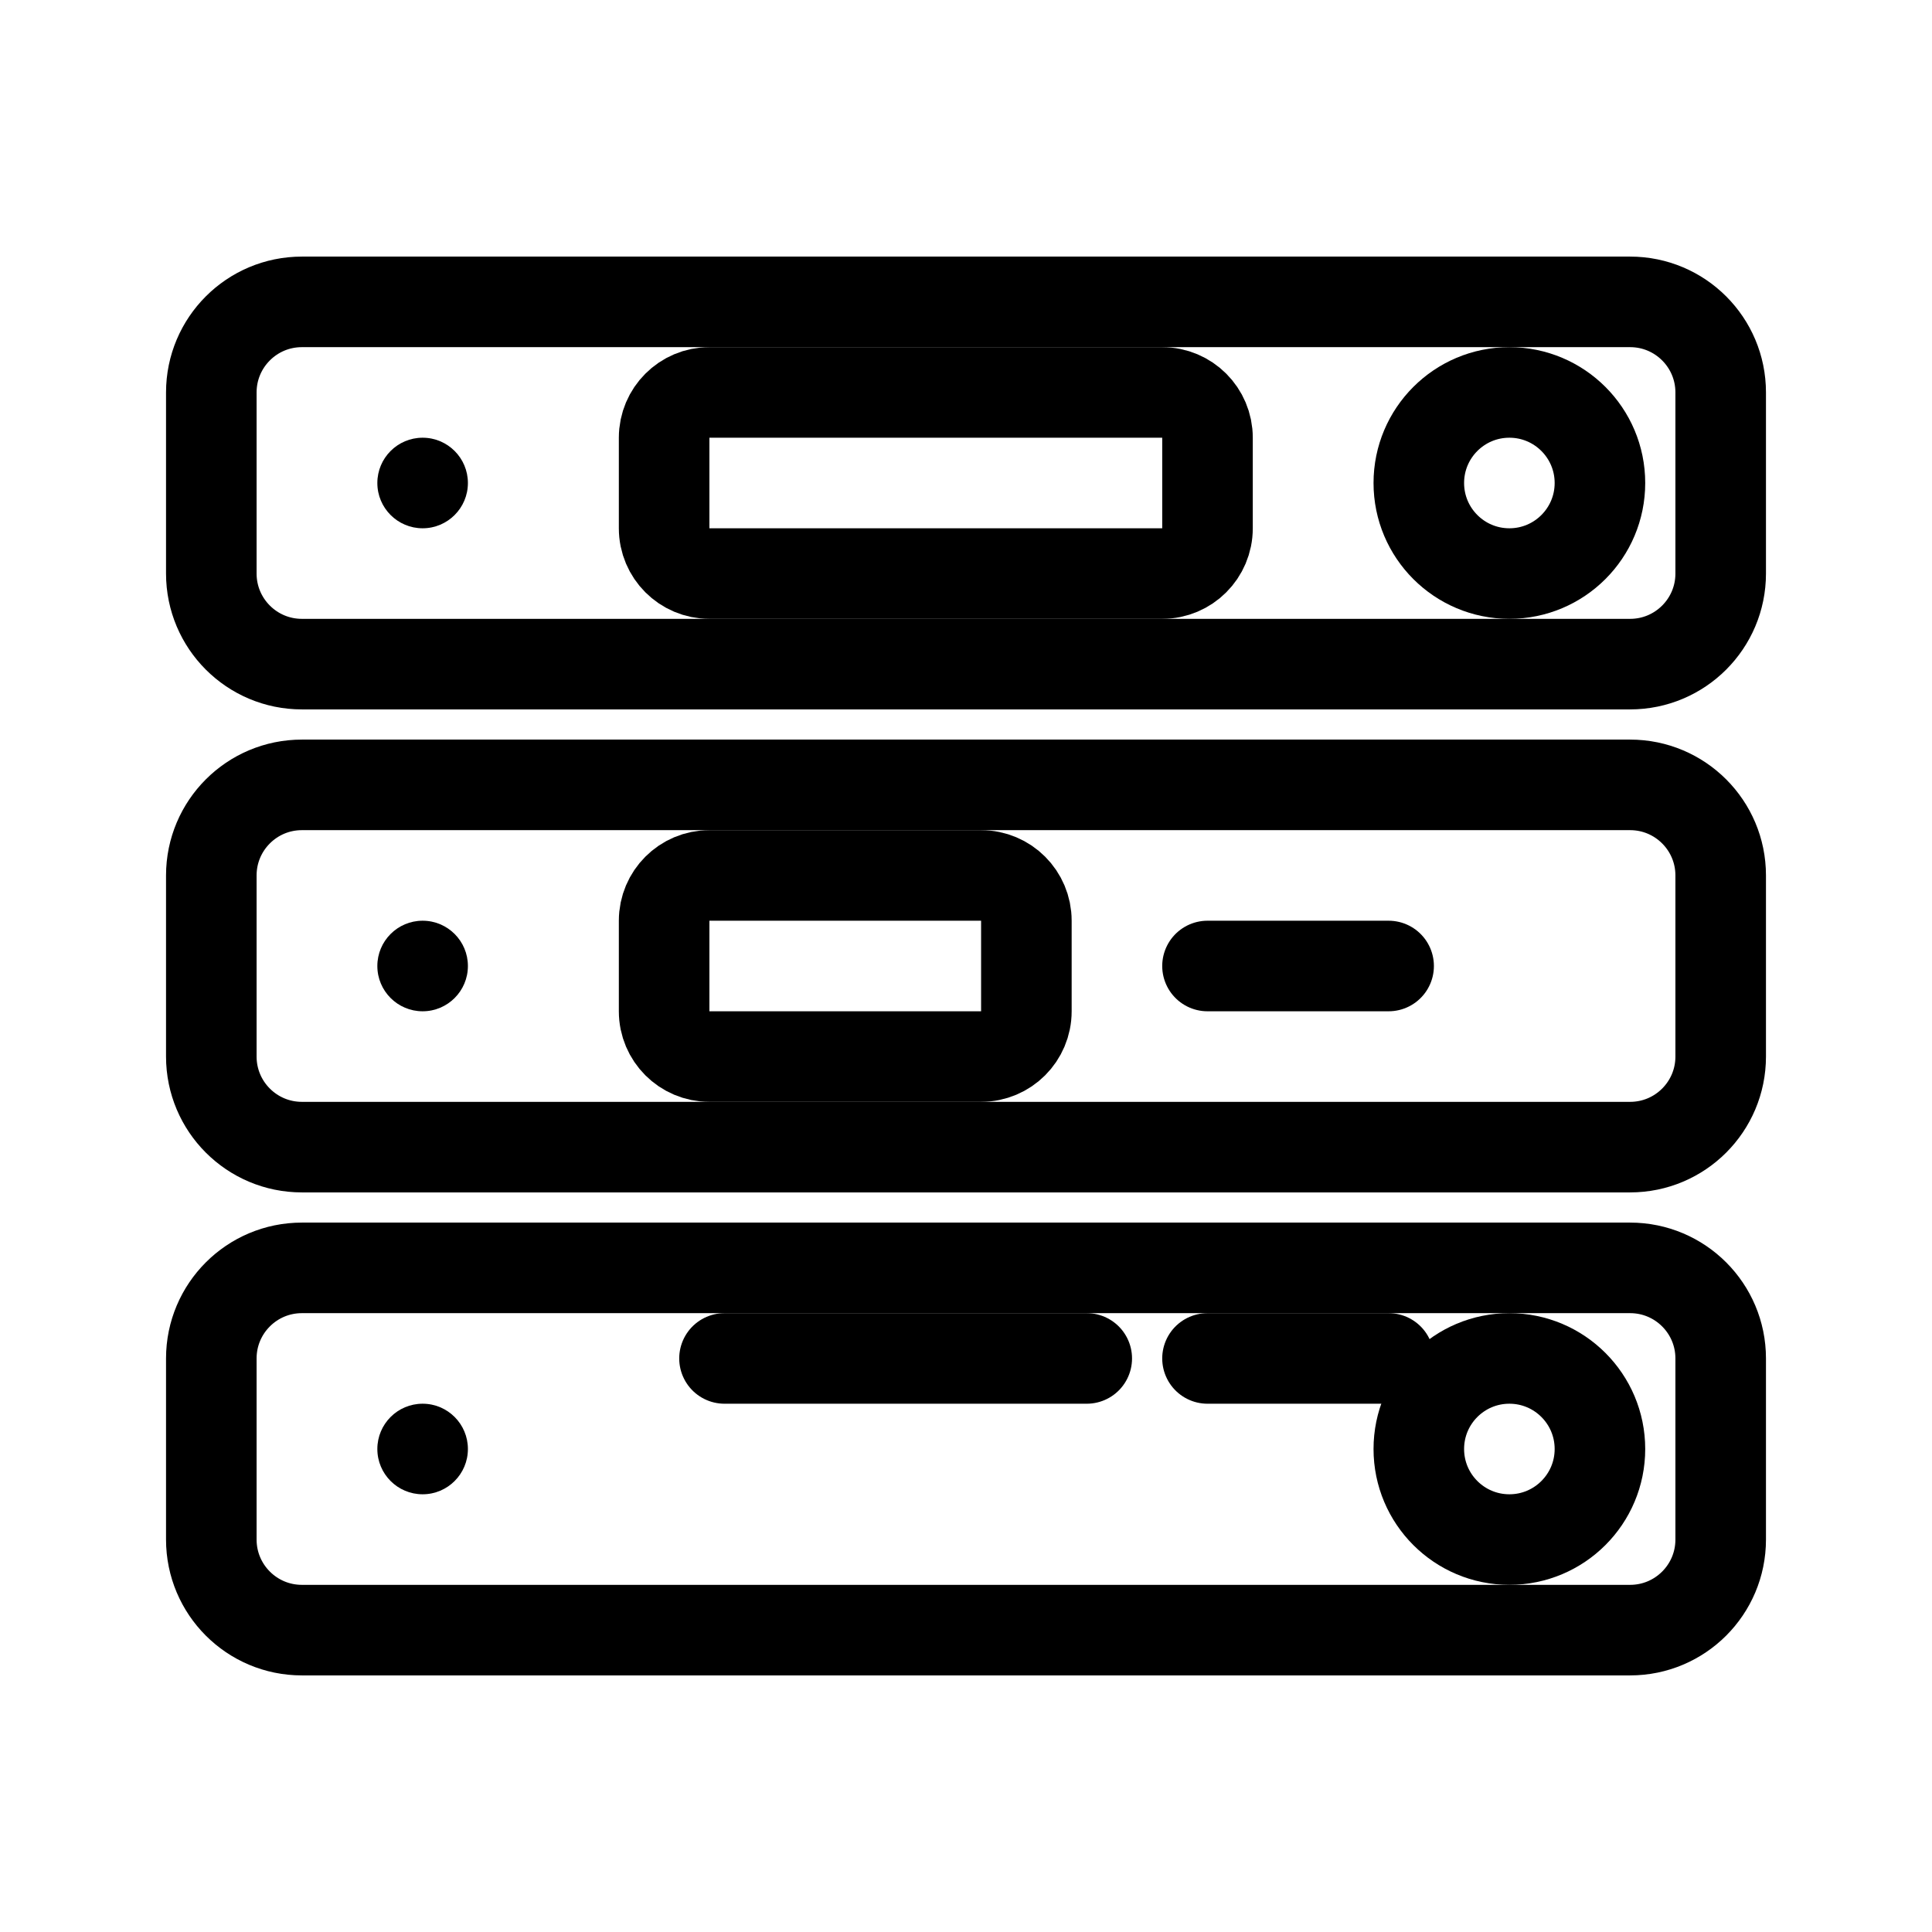
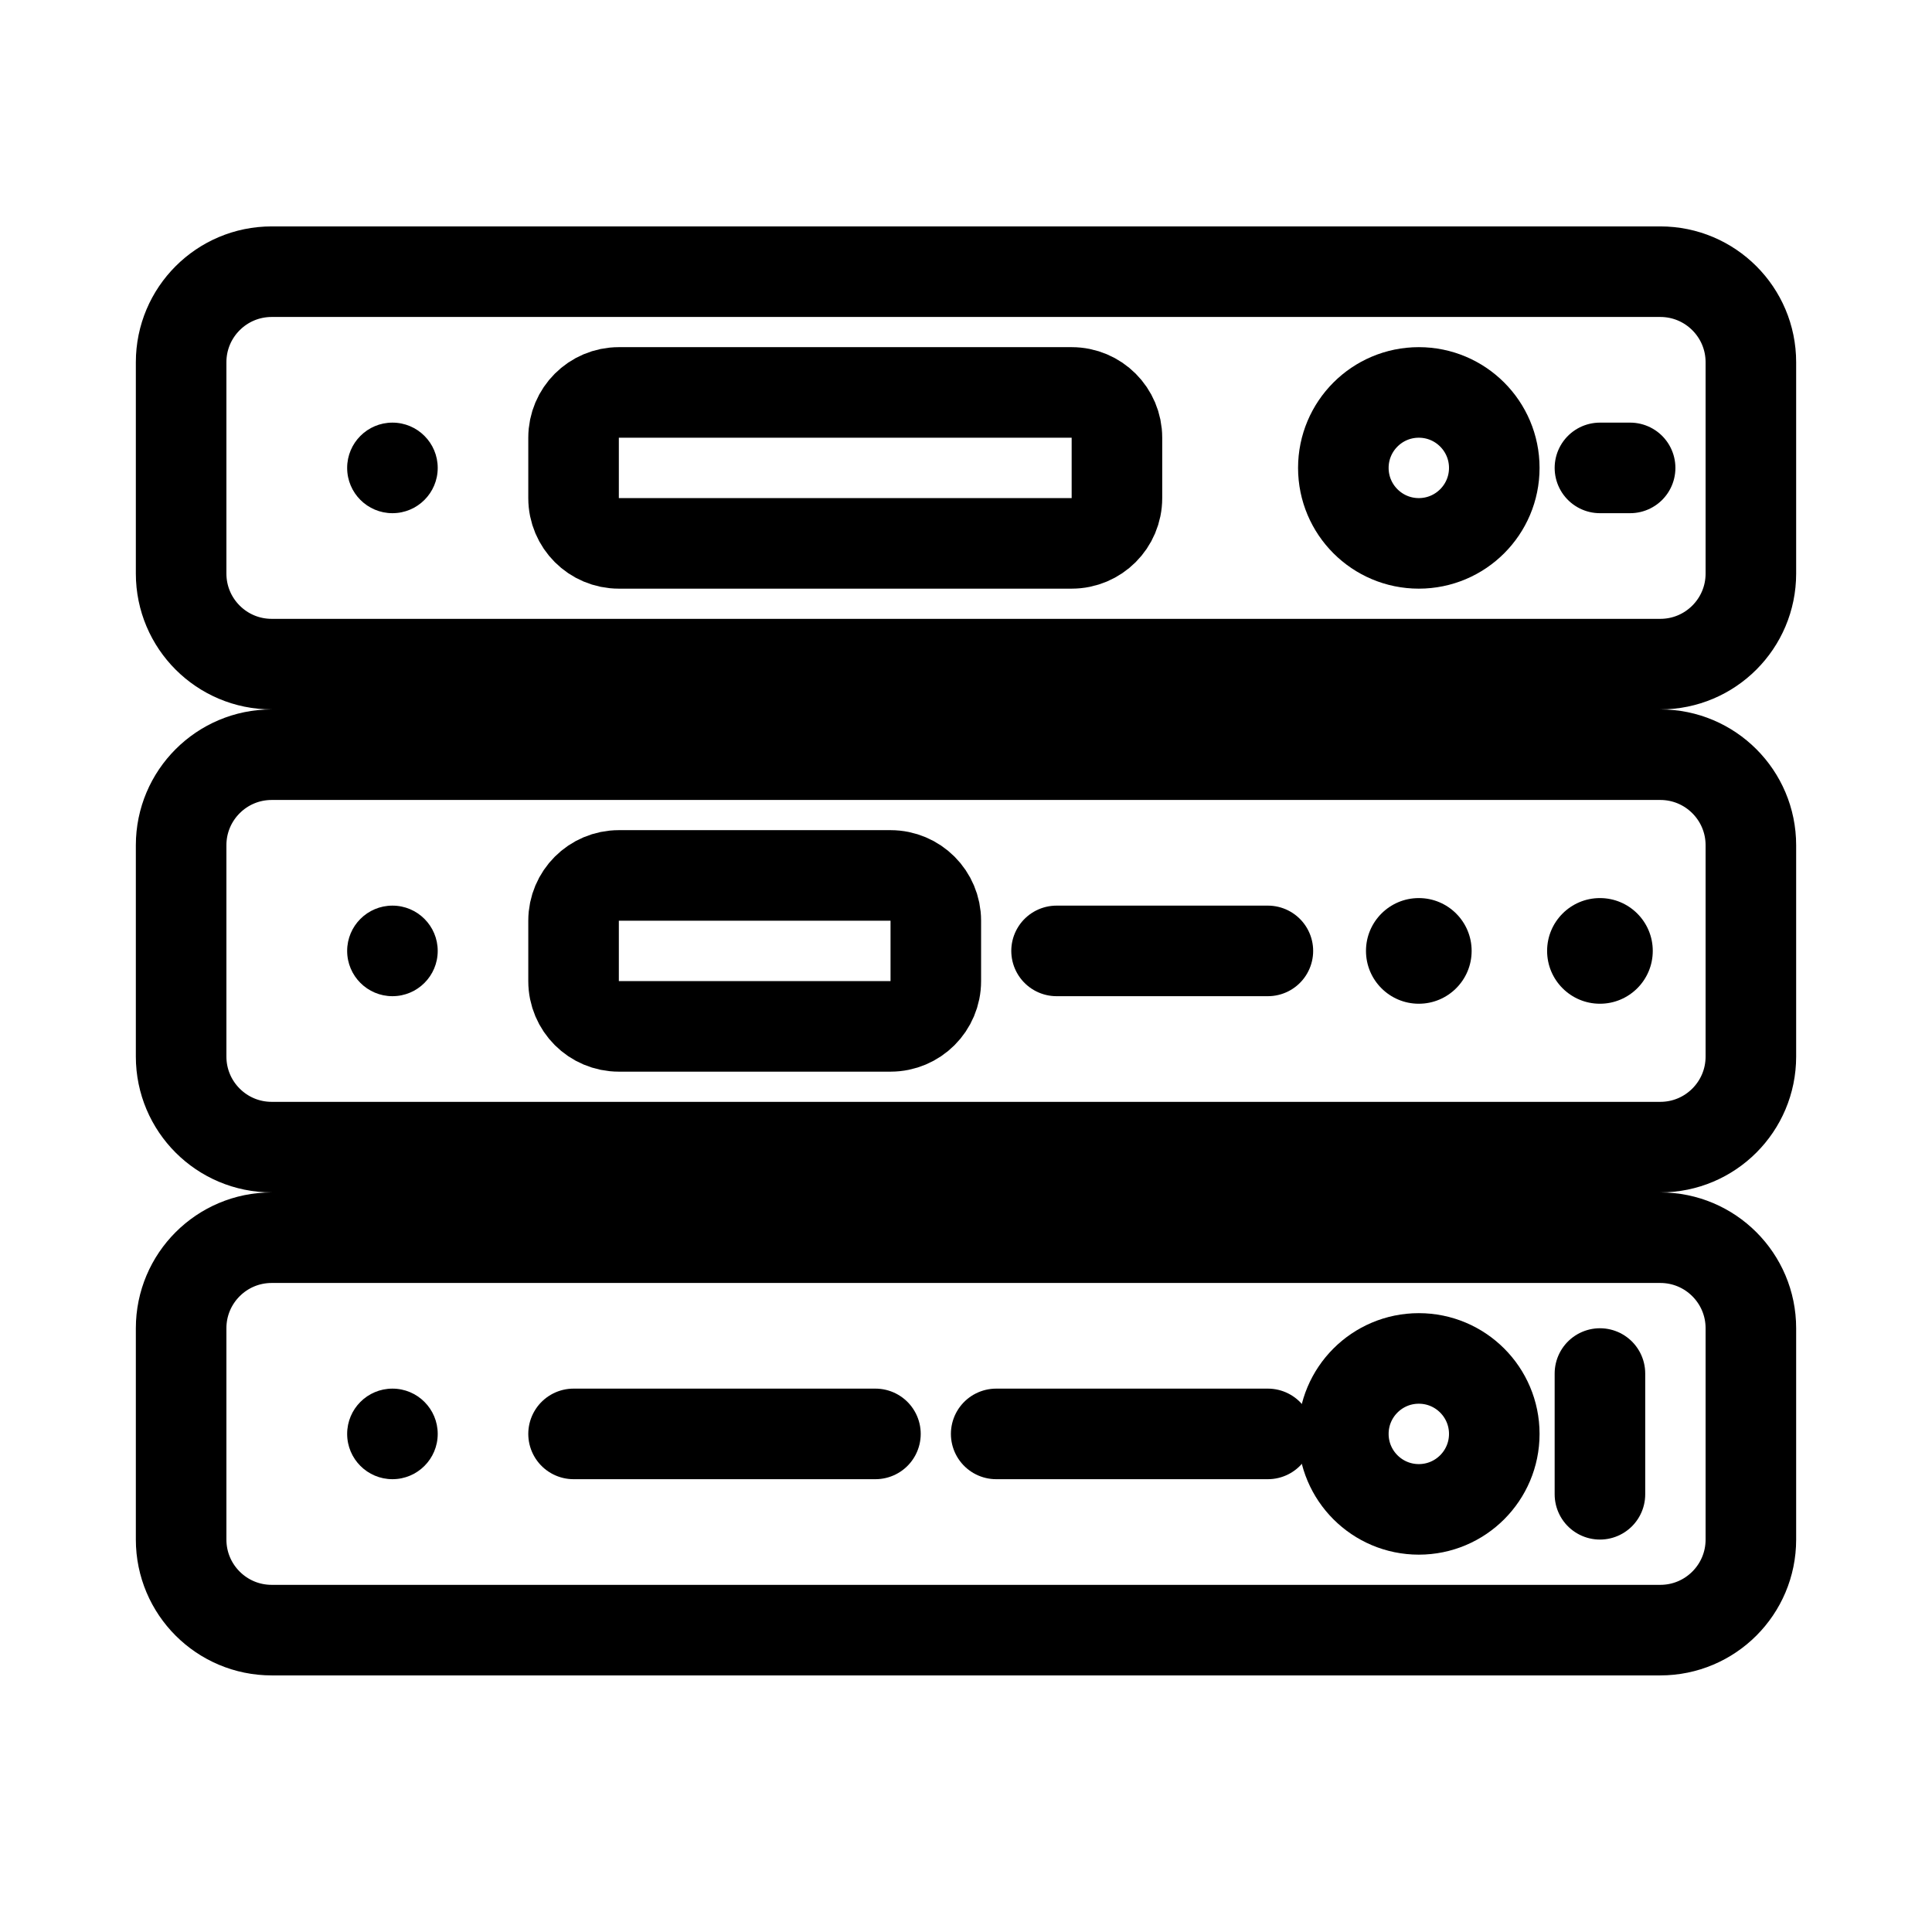
<svg xmlns="http://www.w3.org/2000/svg" viewBox="0 0 64 64" fill="none" stroke="currentColor" stroke-width="3" stroke-linecap="round" stroke-linejoin="round">
-   <rect x="7" y="10" width="50" height="12" rx="3" />
-   <rect x="7" y="26" width="50" height="12" rx="3" />
-   <rect x="7" y="42" width="50" height="12" rx="3" />
-   <circle cx="14" cy="16" r="1.5" fill="currentColor" stroke="none" />
-   <circle cx="14" cy="32" r="1.5" fill="currentColor" stroke="none" />
-   <circle cx="14" cy="48" r="1.5" fill="currentColor" stroke="none" />
-   <circle cx="50" cy="16" r="3" />
-   <circle cx="50" cy="48" r="3" />
-   <rect x="22" y="13" width="18" height="6" rx="1.5" />
-   <rect x="22" y="29" width="12" height="6" rx="1.5" />
-   <path d="M40 32h6" />
-   <path d="M24 45h12" />
-   <path d="M40 45h6" />
+   <rect x="6" y="9" width="52" height="13" rx="3" />
+   <rect x="6" y="25" width="52" height="13" rx="3" />
+   <rect x="6" y="41" width="52" height="13" rx="3" />
+   <circle cx="13" cy="15.5" r="1.5" fill="currentColor" stroke="none" />
+   <circle cx="13" cy="31.5" r="1.5" fill="currentColor" stroke="none" />
+   <circle cx="13" cy="47.5" r="1.5" fill="currentColor" stroke="none" />
+   <rect x="19" y="13" width="18" height="5" rx="1.5" />
+   <rect x="19" y="29" width="12" height="5" rx="1.5" />
+   <path d="M35 31.5h7" />
+   <path d="M19 47.5h10" />
+   <path d="M33 47.5h9" />
+   <circle cx="47" cy="15.5" r="2.5" />
+   <path d="M53 15.5h1" />
+   <circle cx="47" cy="31.5" r="1.75" fill="currentColor" stroke="none" />
+   <circle cx="53" cy="31.5" r="1.75" fill="currentColor" stroke="none" />
+   <circle cx="47" cy="47.5" r="2.5" />
+   <path d="M53 45.5v4" />
</svg>
